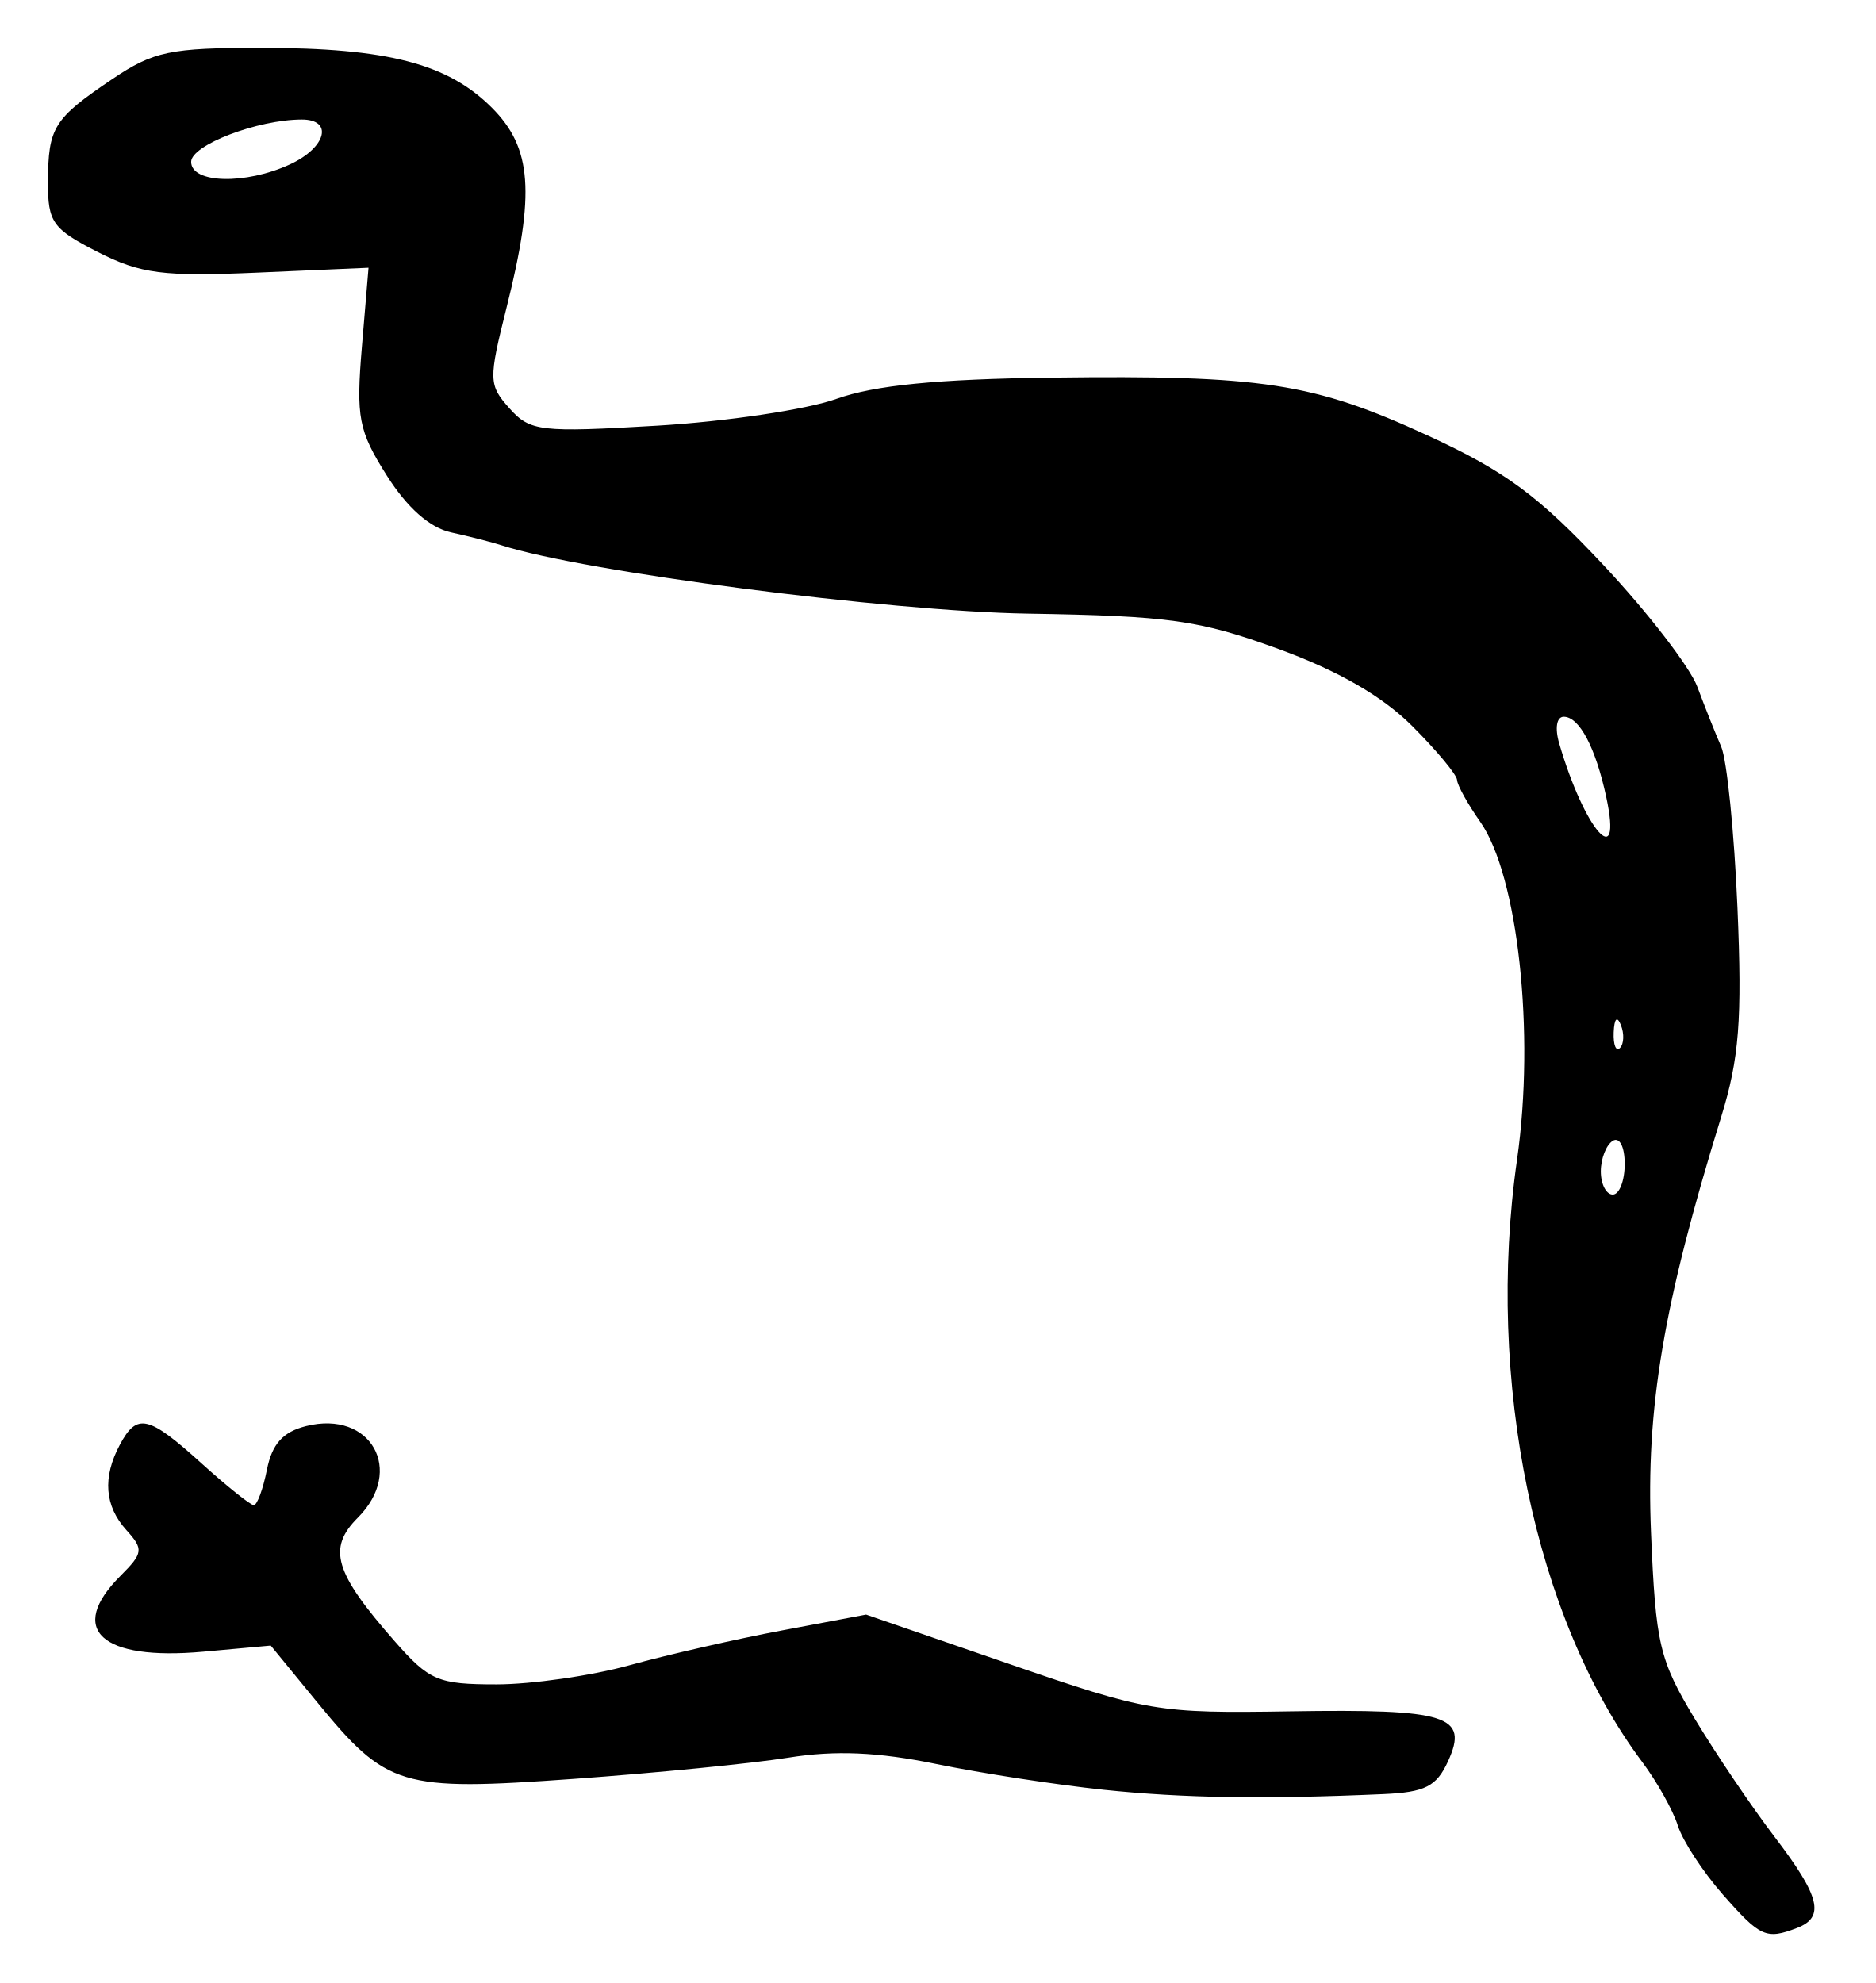
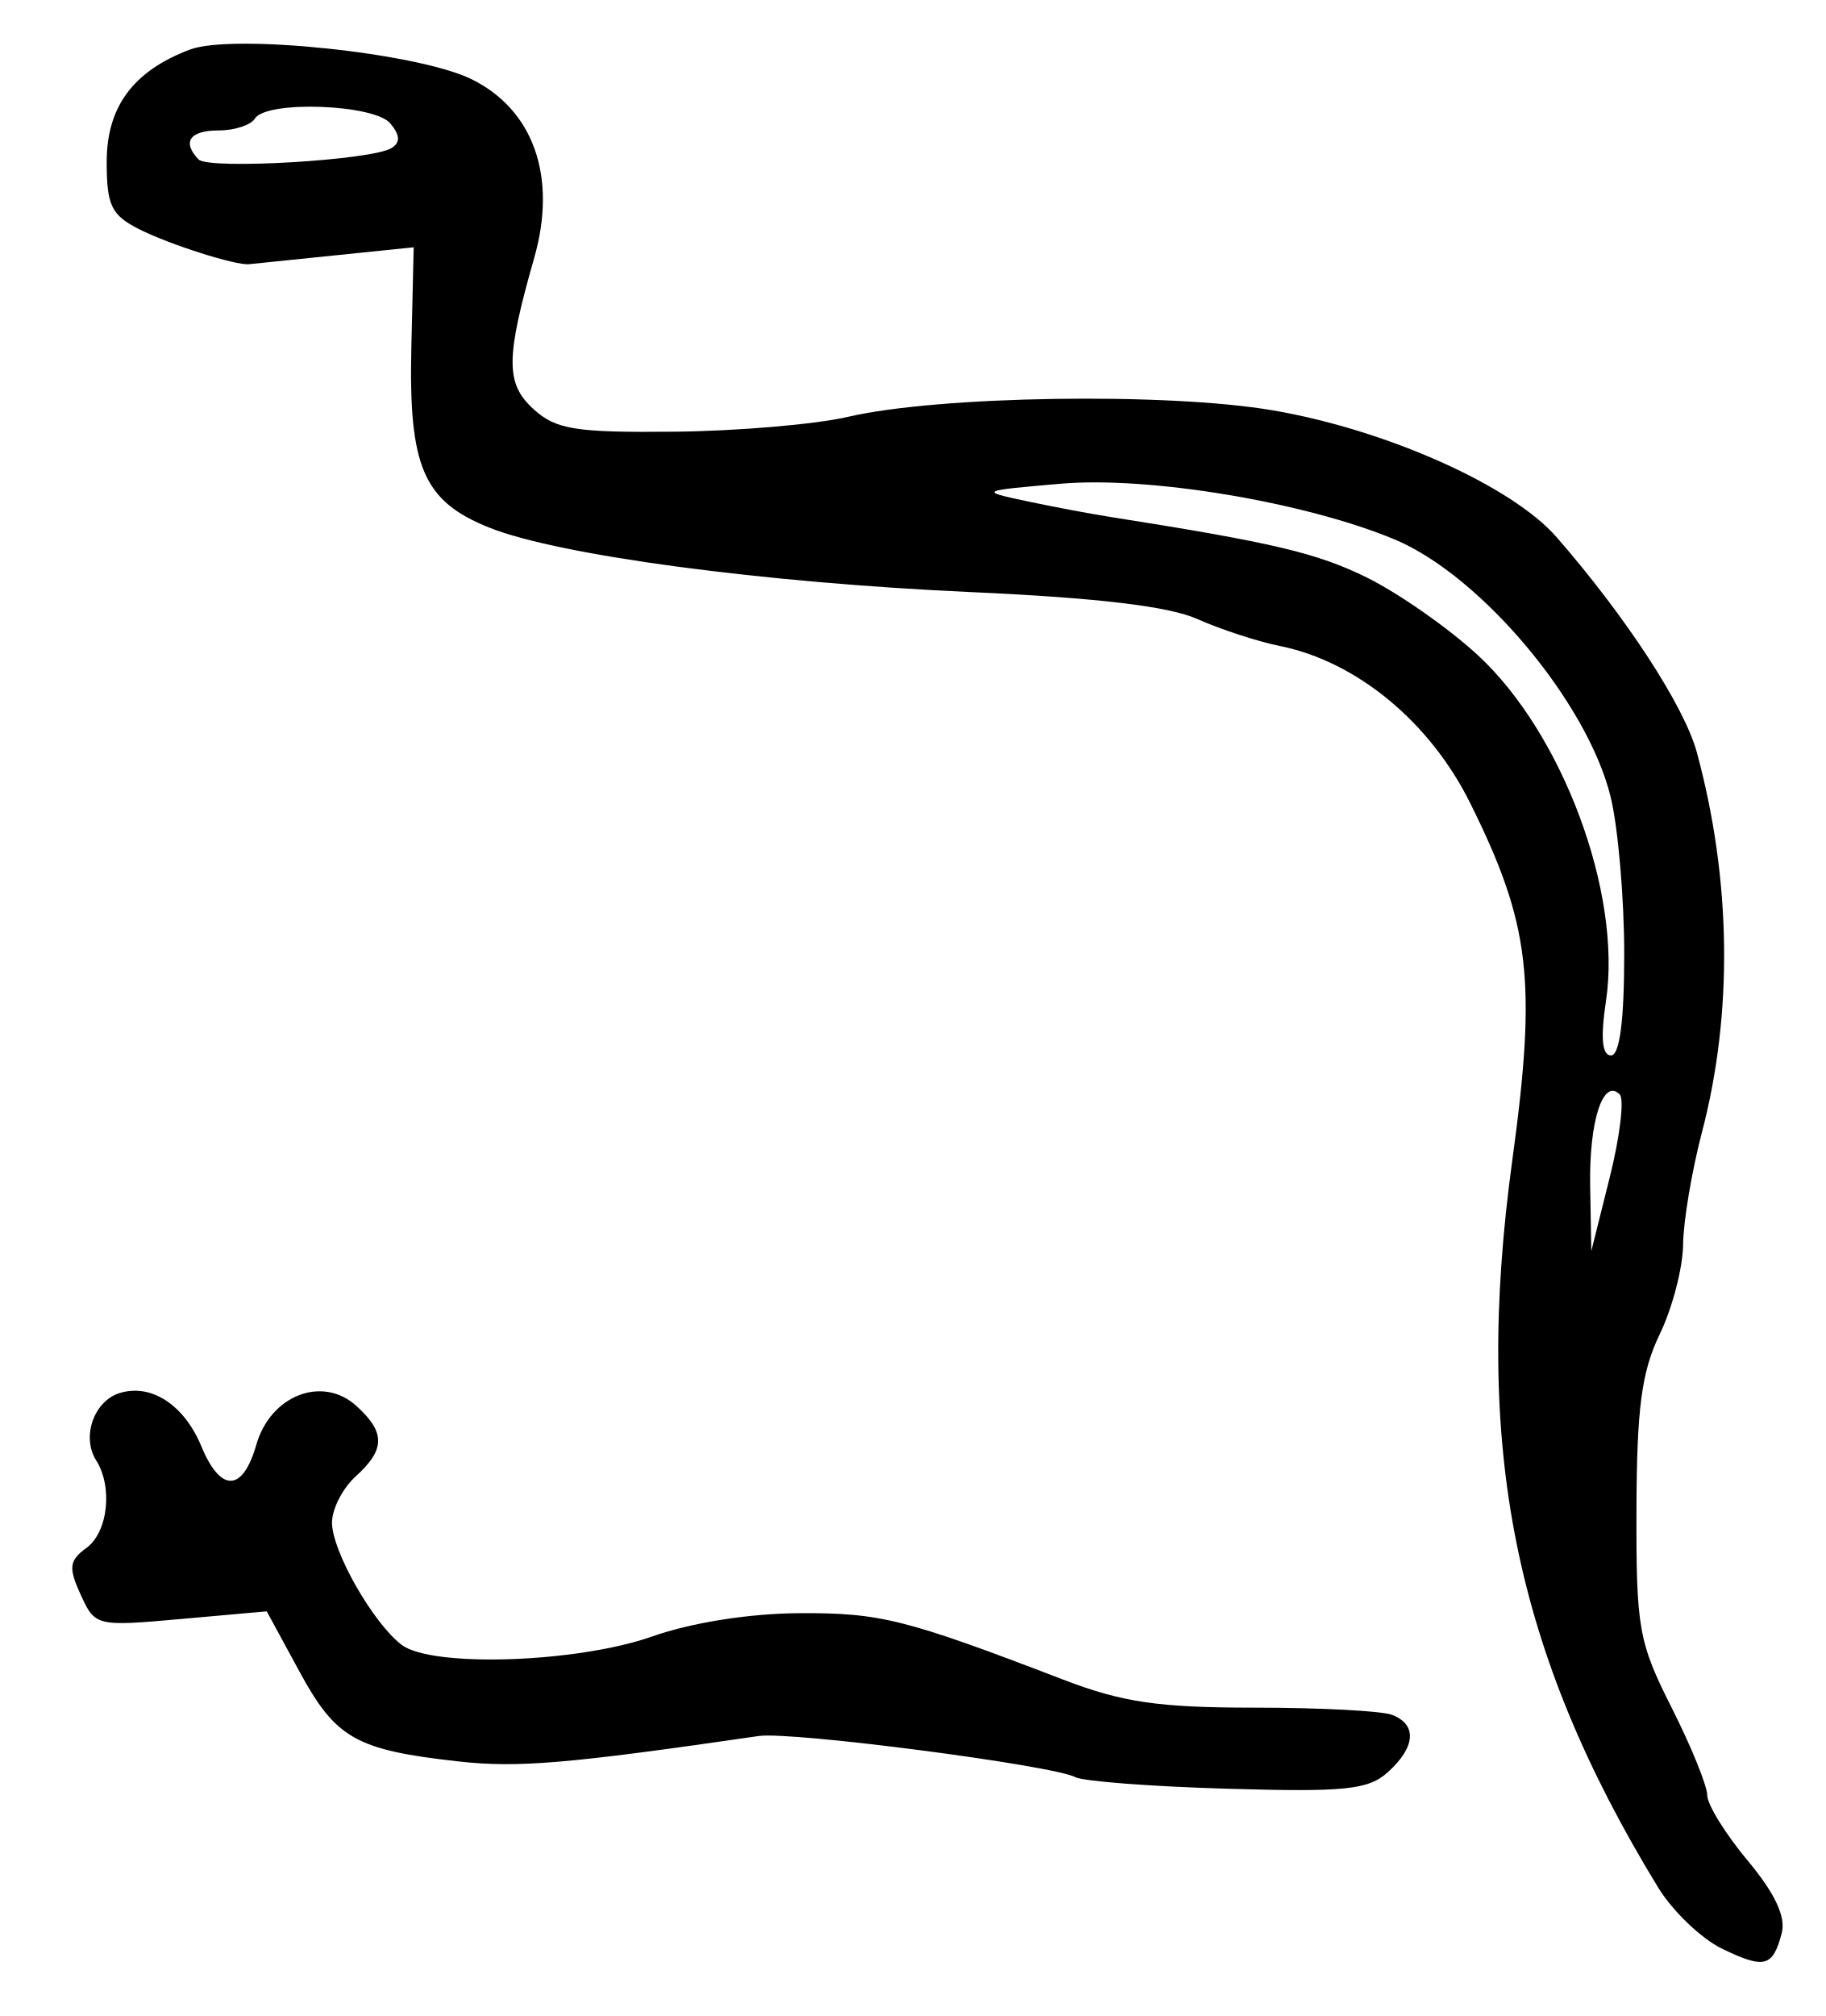
- <svg xmlns="http://www.w3.org/2000/svg" version="1.1" id="svg185" width="209.333" height="221.333" viewBox="0 0 209.333 221.333">
-   <defs id="defs189" />
-   <g id="g191">
-     <path style="fill:#000000;stroke-width:1.333" d="m 192.256,211.421 c -2.211,-2.518 -4.46,-5.968 -4.997,-7.667 -0.537,-1.698 -2.323,-4.888 -3.969,-7.088 -11.986,-16.022 -17.504,-42.586 -13.97,-67.245 2.023,-14.114 0.104,-31.699 -4.115,-37.701 -1.397,-1.987 -2.559,-4.087 -2.583,-4.667 -0.024,-0.58 -2.279,-3.29 -5.01,-6.022 -3.324,-3.325 -8.269,-6.172 -14.956,-8.61 -8.797,-3.207 -12.141,-3.676 -27.99,-3.931 -15.492,-0.249 -49.555,-4.674 -58.667,-7.621 -1.1,-0.356 -3.65,-1.008 -5.666,-1.45 -2.375,-0.52 -4.901,-2.759 -7.173,-6.358 -3.15,-4.99 -3.432,-6.452 -2.768,-14.365 l 0.739,-8.81 -12.328,0.539 C 18.186,30.889 15.704,30.57 10.905,28.122 5.86,25.548 5.335,24.809 5.354,20.306 c 0.025,-6.091 0.626,-7.054 7.166,-11.47 4.606,-3.11 6.471,-3.502 16.667,-3.495 14.063,0.009 20.782,1.755 25.709,6.682 4.478,4.478 4.848,9.515 1.64,22.308 -2.024,8.071 -2.007,8.64 0.333,11.256 2.295,2.564 3.433,2.697 16.465,1.925 7.7,-0.457 16.7,-1.8 20,-2.985 4.243,-1.523 11.272,-2.22 24,-2.377 23.563,-0.292 29.227,0.578 42,6.452 8.657,3.981 12.358,6.709 19.641,14.482 4.936,5.267 9.647,11.379 10.468,13.581 0.821,2.202 2.018,5.204 2.659,6.67 0.641,1.467 1.459,9.567 1.818,18 0.532,12.496 0.195,16.813 -1.819,23.333 -6.463,20.912 -8.412,32.464 -7.83,46.406 0.519,12.439 0.933,14.201 4.87,20.746 2.367,3.934 6.378,9.87 8.915,13.192 5.096,6.674 5.66,8.968 2.502,10.18 -3.439,1.32 -4.094,1.022 -8.302,-3.77 z m -10.922,-81.5 c 0,-1.935 -0.577,-3.055 -1.333,-2.588 -0.733,0.453 -1.333,1.989 -1.333,3.412 0,1.423 0.6,2.588 1.333,2.588 0.733,0 1.333,-1.535 1.333,-3.412 z m -0.423,-15.505 c -0.426,-1.064 -0.742,-0.748 -0.806,0.806 -0.058,1.406 0.257,2.193 0.7,1.75 0.443,-0.443 0.49,-1.593 0.105,-2.556 z m -1.629,-25.417 c -1.194,-5.562 -3.009,-9 -4.752,-9 -0.798,0 -1.008,1.261 -0.501,3 2.811,9.631 7.079,14.507 5.252,6 z M 32.39,18.333 c 4.036,-1.875 4.836,-5.004 1.276,-4.993 -4.924,0.016 -12.333,2.852 -12.333,4.722 0,2.428 6.091,2.577 11.057,0.271 z M 123.164,199.764 c -5.227,-0.546 -13.627,-1.841 -18.667,-2.876 -6.516,-1.339 -11.282,-1.543 -16.497,-0.708 -4.033,0.646 -14.824,1.713 -23.978,2.371 -19.35,1.39 -20.839,0.942 -28.683,-8.631 l -5.121,-6.25 -7.539,0.684 c -11.402,1.034 -15.228,-2.472 -9.237,-8.462 2.544,-2.544 2.6,-2.969 0.667,-5.105 -2.441,-2.698 -2.685,-5.885 -0.728,-9.541 1.908,-3.566 3.174,-3.276 9.111,2.088 C 25.332,165.9 27.959,168 28.328,168 c 0.369,0 1.029,-1.784 1.465,-3.964 0.574,-2.872 1.78,-4.212 4.373,-4.863 7.223,-1.813 11.04,4.954 5.769,10.226 -3.42,3.42 -2.615,6.123 4.1,13.771 3.882,4.421 4.846,4.831 11.372,4.831 3.922,0 10.609,-0.962 14.862,-2.138 4.252,-1.176 11.932,-2.928 17.065,-3.894 l 9.333,-1.756 16,5.519 c 15.449,5.329 16.528,5.511 31.336,5.278 17.576,-0.276 19.937,0.469 17.617,5.562 -1.289,2.83 -2.557,3.473 -7.258,3.68 -13.304,0.586 -22.27,0.446 -31.198,-0.487 z" id="path660" />
+ <svg xmlns="http://www.w3.org/2000/svg" version="1.1" id="svg173" width="205.333" height="226.667" viewBox="0 0 205.333 226.667">
+   <defs id="defs177" />
+   <g id="g179">
+     <path style="fill:#000000;stroke-width:1.333" d="m 193.66,219.095 c -2.328,-1.127 -5.567,-4.235 -7.198,-6.906 -16.179,-26.497 -20.795,-49.524 -16.382,-81.737 2.77,-20.219 2.023,-26.545 -4.74,-40.166 C 160.821,81.185 152.612,74.399 144,72.646 c -2.567,-0.522 -6.767,-1.892 -9.333,-3.042 -3.197,-1.434 -11.174,-2.386 -25.333,-3.025 C 85.81,65.518 62.84,62.448 55.027,59.322 47.611,56.355 45.946,52.495 46.263,39.003 l 0.263,-11.2 -8.929,0.918 C 32.685,29.226 28.367,29.669 28,29.705 26.482,29.855 19.08,27.498 15.667,25.779 12.522,24.194 12,23.116 12,18.198 12,12.011 14.977,7.989 21.341,5.579 26.14,3.761 46.953,5.936 52.99,8.885 c 7.016,3.428 9.69,10.999 7.095,20.089 -3.237,11.338 -3.245,14.166 -0.054,17.053 2.51,2.27 4.724,2.622 15.81,2.511 7.09,-0.071 15.877,-0.822 19.525,-1.671 10.2,-2.372 35.867,-2.764 47.782,-0.73 12.761,2.179 26.883,8.488 31.91,14.255 7.836,8.991 14.374,19.02 15.78,24.209 3.881,14.315 4.083,29.298 0.577,42.678 -1.145,4.371 -2.103,10.071 -2.128,12.667 -0.025,2.596 -1.205,7.12 -2.621,10.053 -2.045,4.234 -2.586,8.297 -2.621,19.705 -0.042,13.365 0.235,14.926 3.955,22.295 2.2,4.358 4,8.784 4,9.836 0,1.052 2.046,4.361 4.546,7.354 3.062,3.665 4.316,6.325 3.839,8.147 -1.002,3.833 -1.939,4.078 -6.726,1.759 z m -11.502,-96.049 c -1.869,-1.869 -3.449,3.023 -3.321,10.287 l 0.129,7.333 2.081,-8.326 c 1.144,-4.579 1.645,-8.762 1.111,-9.295 z m 0.509,-15.789 c 0,-6.275 -0.689,-14.225 -1.53,-17.667 -2.592,-10.599 -14.593,-24.894 -24.299,-28.942 -10.035,-4.186 -27.581,-7.116 -37.504,-6.264 -9.134,0.784 -9.219,0.826 -4,1.938 2.933,0.625 7.133,1.42 9.333,1.766 18.565,2.924 23.483,4.086 29.12,6.88 3.55,1.759 9.13,5.665 12.4,8.68 9.568,8.819 16.242,26.804 14.43,38.887 -0.625,4.166 -0.444,6.132 0.565,6.132 0.975,0 1.485,-3.916 1.485,-11.41 z M 44.02,16.654 c 1.02,-0.631 0.986,-1.442 -0.119,-2.773 -1.806,-2.176 -13.959,-2.613 -15.235,-0.548 -0.453,0.733 -2.289,1.333 -4.079,1.333 -3.249,0 -4.146,1.297 -2.255,3.26 1.131,1.174 19.47,0.098 21.687,-1.272 z M 120.944,199.816 c -2.551,-1.348 -31.921,-5.166 -35.611,-4.63 -21.551,3.133 -27.1,3.602 -33.791,2.856 -11.501,-1.283 -13.767,-2.562 -17.853,-10.082 L 30,181.17 l -9.644,0.86 c -9.526,0.85 -9.664,0.816 -11.281,-2.731 -1.395,-3.062 -1.3,-3.837 0.644,-5.259 2.429,-1.776 2.991,-6.855 1.09,-9.855 -1.656,-2.614 -0.262,-6.635 2.617,-7.549 3.546,-1.125 7.279,1.296 9.219,5.979 2.166,5.23 4.651,5.158 6.182,-0.178 1.595,-5.56 7.43,-7.825 11.25,-4.368 3.287,2.975 3.269,4.902 -0.077,7.93 -1.467,1.327 -2.664,3.67 -2.662,5.207 0.006,3.196 4.618,11.282 7.83,13.727 3.386,2.578 19.721,2.036 28.165,-0.934 4.472,-1.573 10.958,-2.597 16.622,-2.623 9.082,-0.043 11.876,0.662 29.605,7.466 6.675,2.562 10.742,3.157 21.558,3.157 7.332,0 14.279,0.364 15.439,0.809 2.838,1.089 2.658,3.614 -0.459,6.435 -2.199,1.99 -4.791,2.259 -18.056,1.873 -8.518,-0.248 -16.213,-0.834 -17.099,-1.302 z" id="path958" />
  </g>
</svg>
